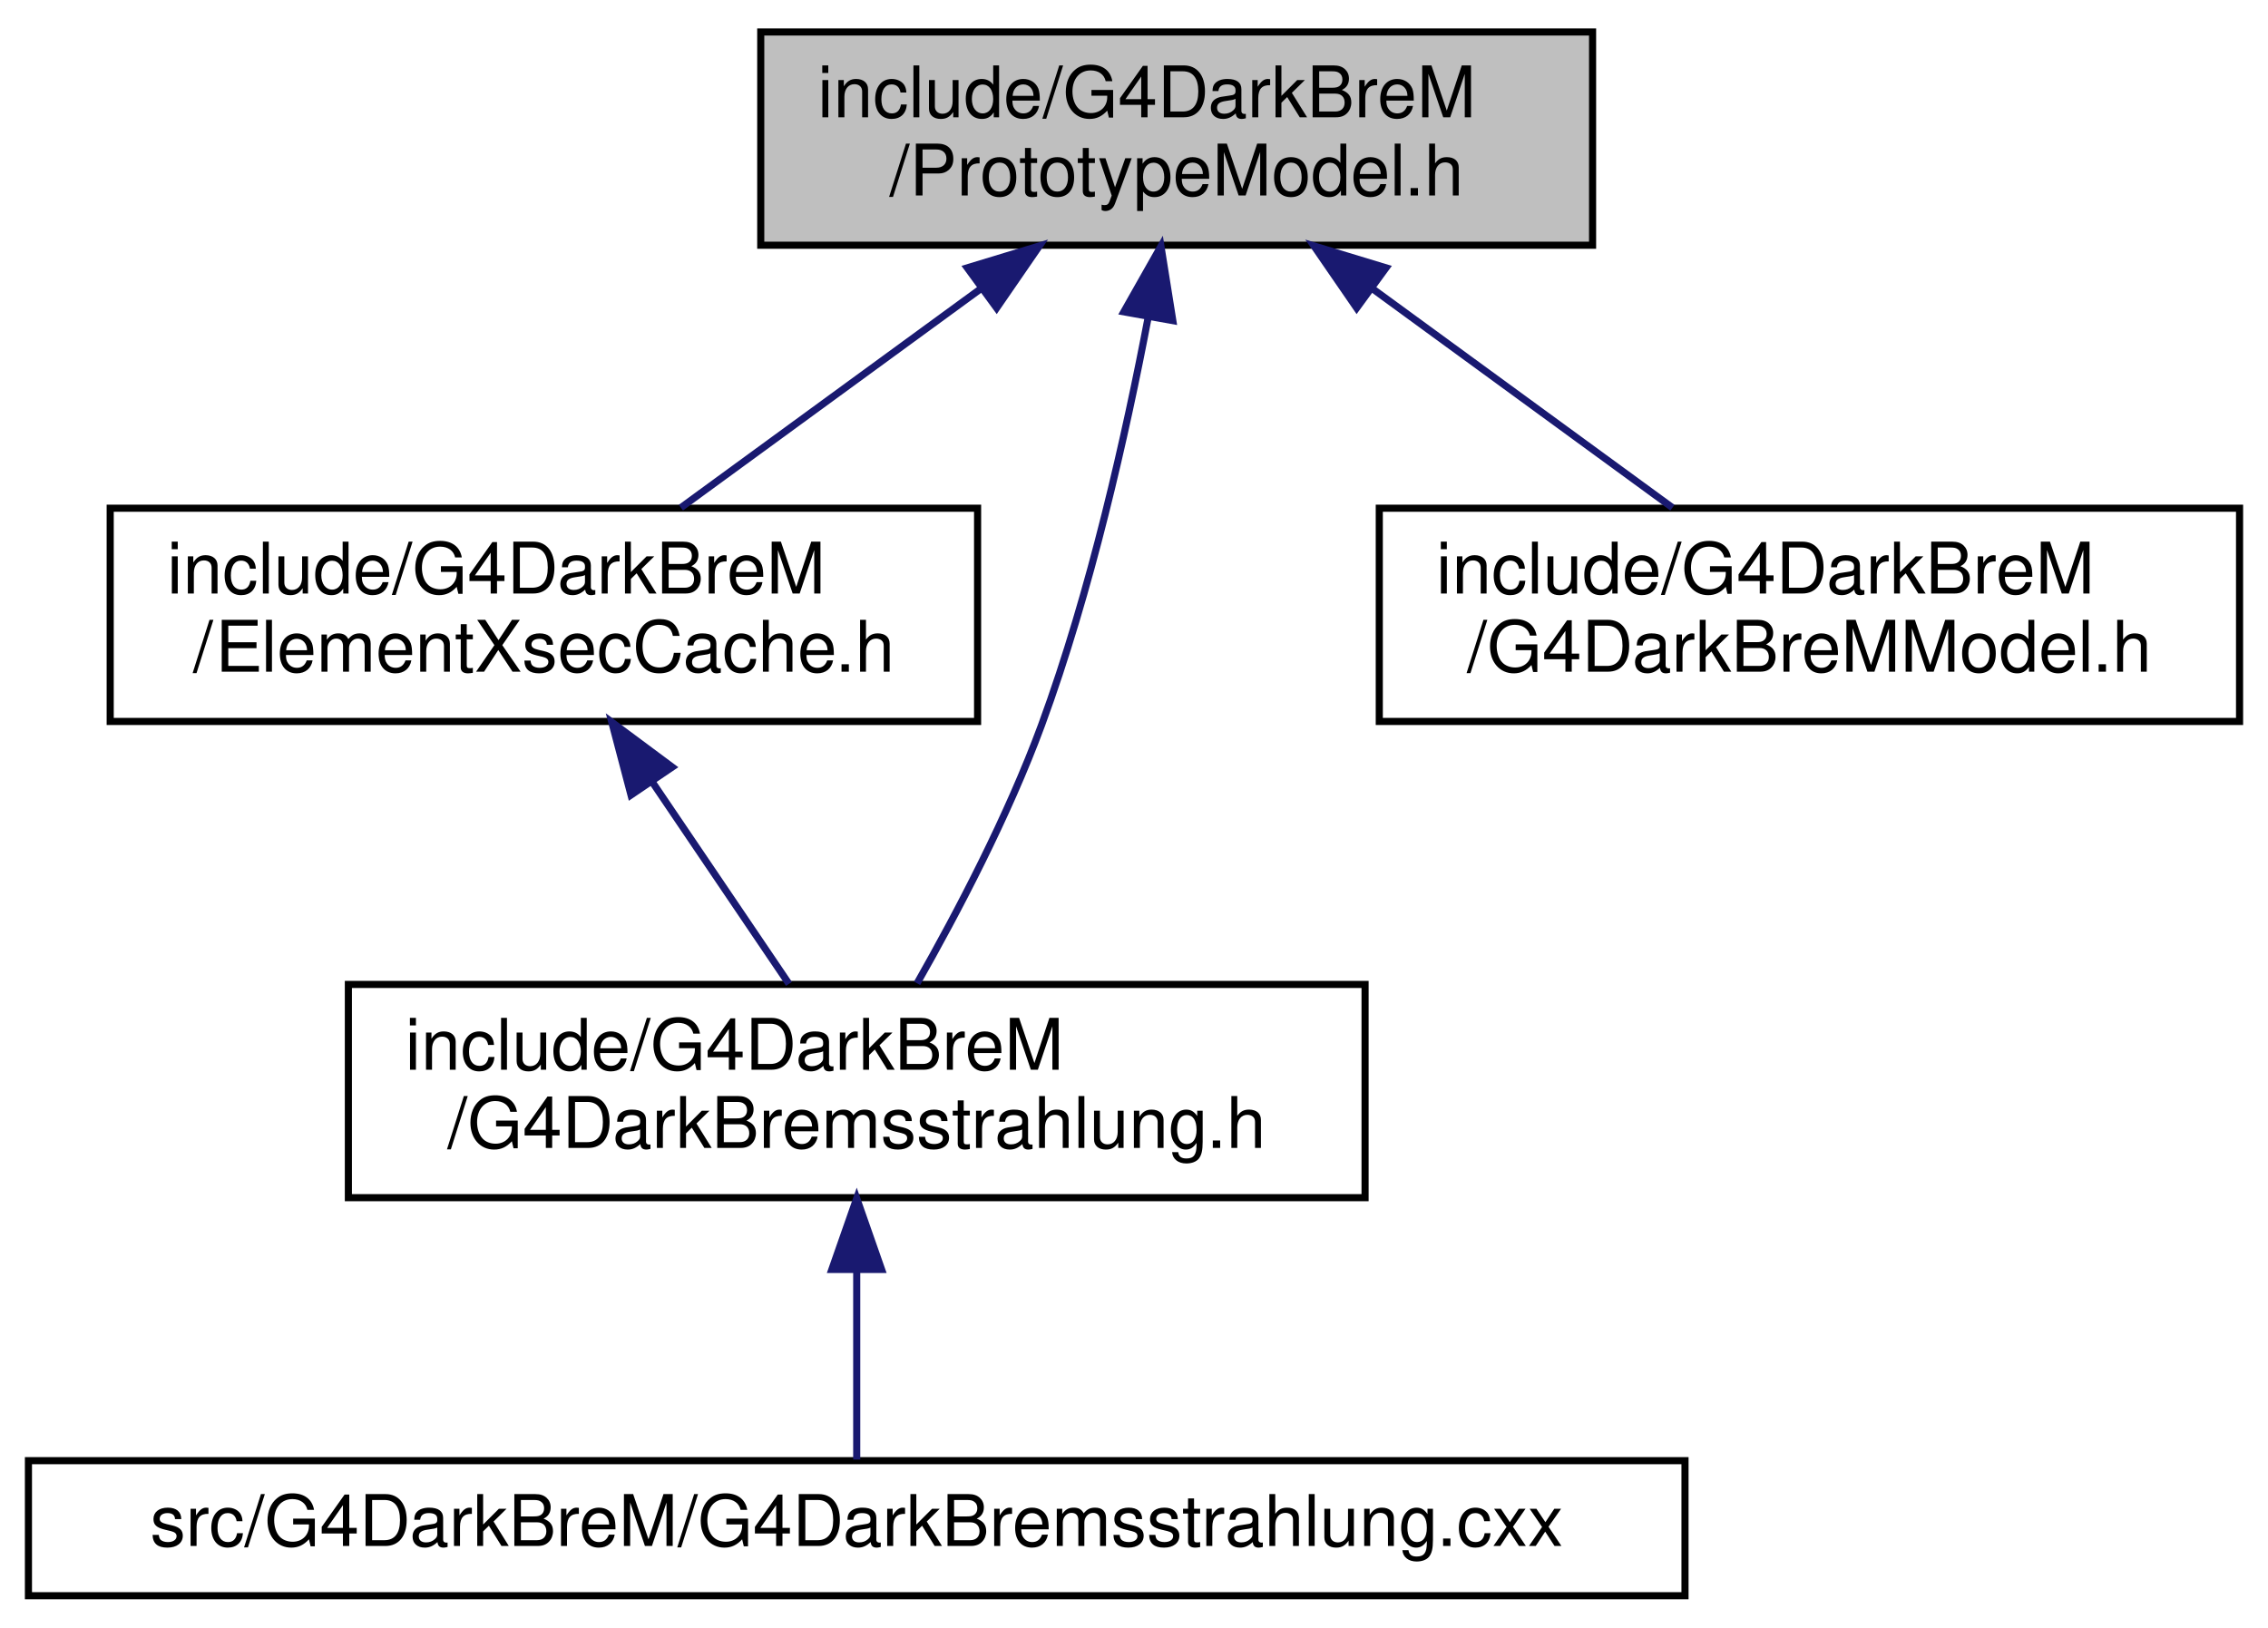
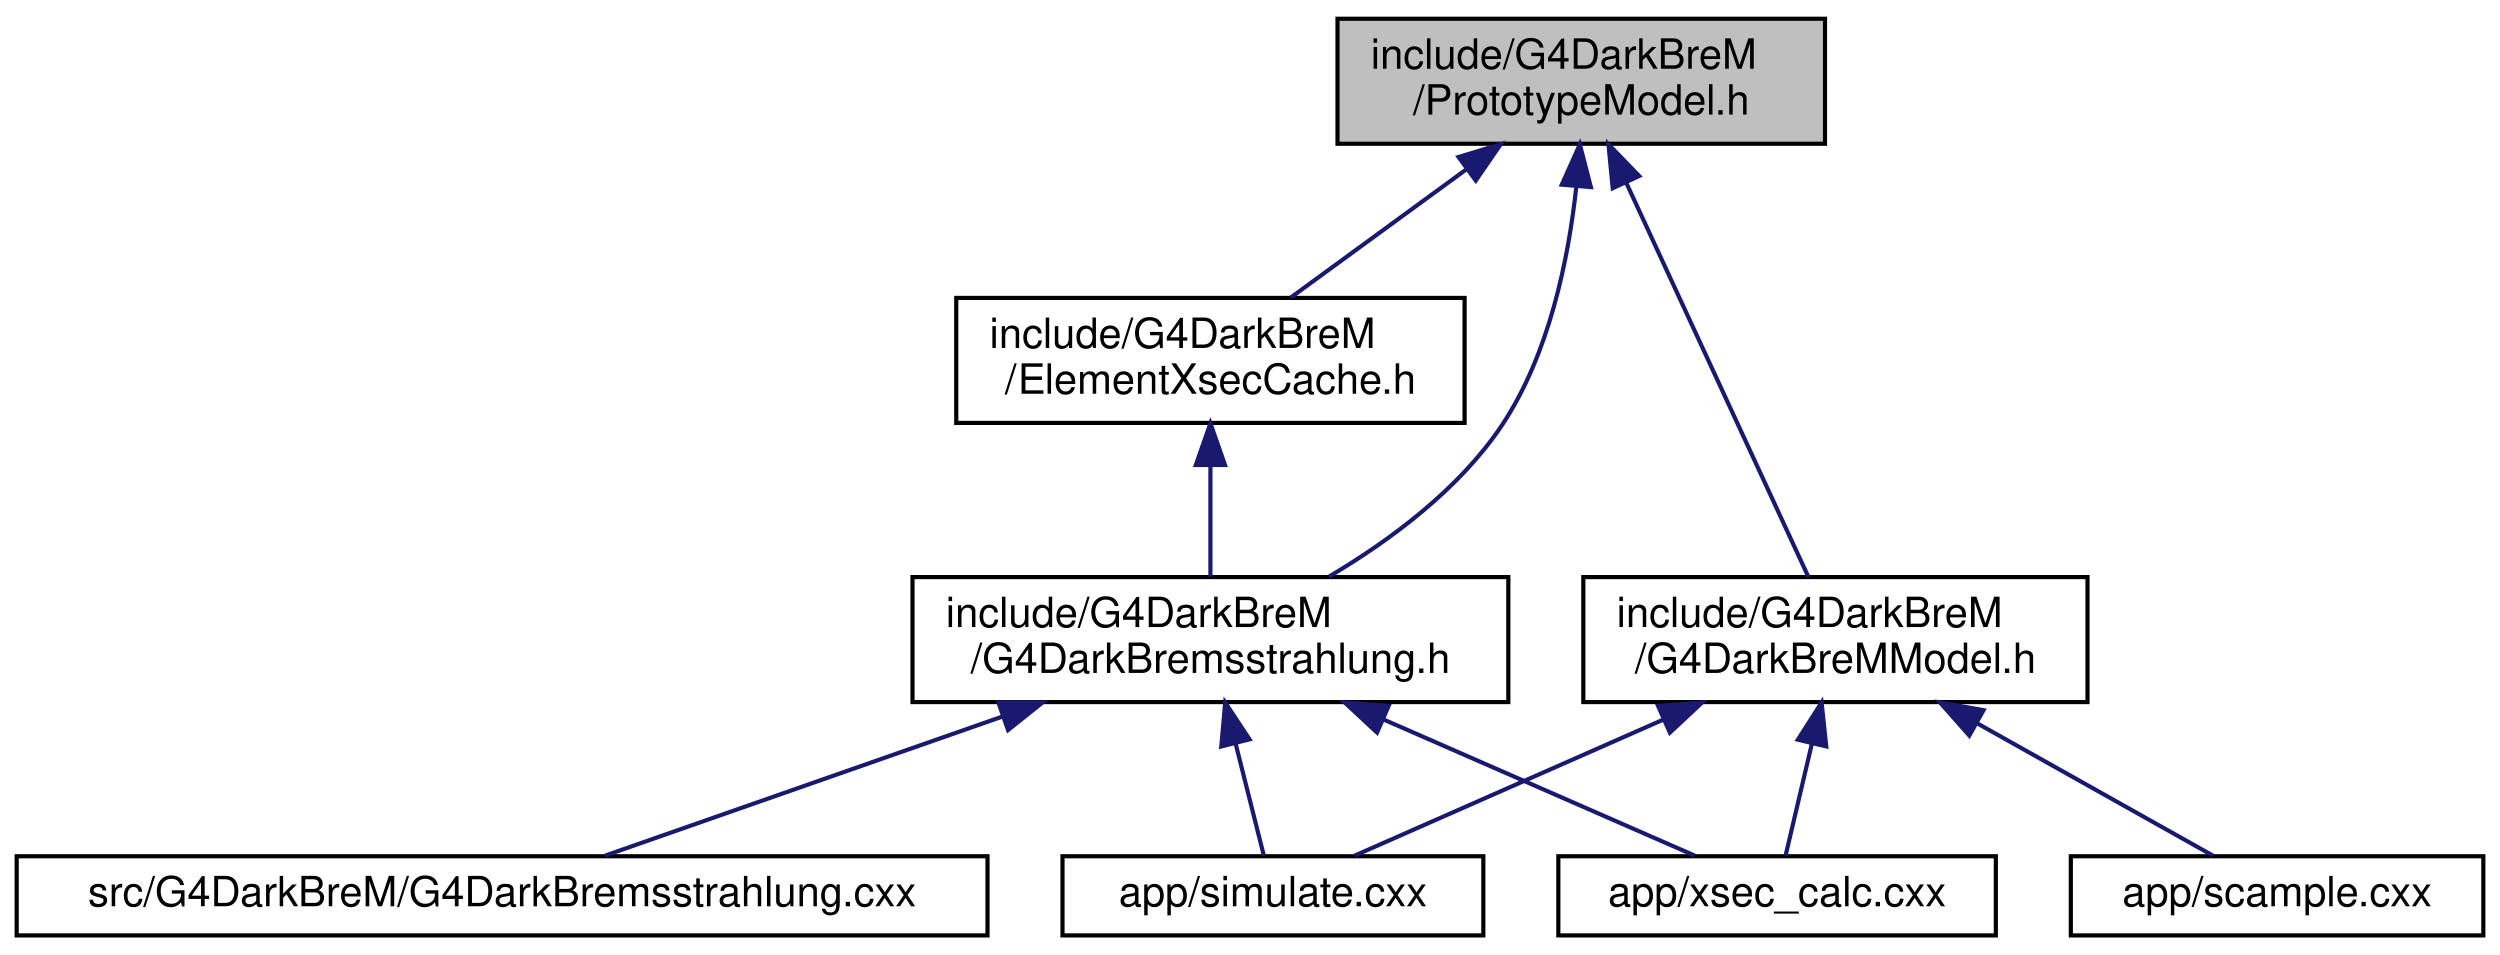
- <svg xmlns="http://www.w3.org/2000/svg" xmlns:xlink="http://www.w3.org/1999/xlink" width="319pt" height="229pt" viewBox="0.00 0.00 319.00 229.00">
+ <svg xmlns="http://www.w3.org/2000/svg" xmlns:xlink="http://www.w3.org/1999/xlink" width="600pt" height="229pt" viewBox="0.00 0.00 600.00 229.00">
  <g id="graph0" class="graph" transform="scale(1 1) rotate(0) translate(4 225)">
    <g id="node1" class="node">
      <g id="a_node1">
        <a xlink:title="Class providing a prototype model for dark brem.">
-           <polygon fill="#bfbfbf" stroke="black" points="103,-190.5 103,-220.5 220,-220.5 220,-190.5 103,-190.5" />
-           <text text-anchor="start" x="111" y="-208.5" font-family="Helvetica,sans-Serif" font-size="10.00">include/G4DarkBreM</text>
-           <text text-anchor="middle" x="161.5" y="-197.5" font-family="Helvetica,sans-Serif" font-size="10.00">/PrototypeModel.h</text>
+           <polygon fill="#bfbfbf" stroke="black" points="317,-190.5 317,-220.5 434,-220.5 434,-190.5 317,-190.5" />
+           <text text-anchor="start" x="325" y="-208.5" font-family="Helvetica,sans-Serif" font-size="10.00">include/G4DarkBreM</text>
+           <text text-anchor="middle" x="375.5" y="-197.5" font-family="Helvetica,sans-Serif" font-size="10.00">/PrototypeModel.h</text>
        </a>
      </g>
    </g>
    <g id="node2" class="node">
      <g id="a_node2">
        <a xlink:href="ElementXsecCache_8h_source.html" target="_top" xlink:title=" ">
-           <polygon fill="none" stroke="black" points="11.5,-123.5 11.5,-153.5 133.5,-153.5 133.5,-123.5 11.5,-123.5" />
-           <text text-anchor="start" x="19.5" y="-141.5" font-family="Helvetica,sans-Serif" font-size="10.00">include/G4DarkBreM</text>
-           <text text-anchor="middle" x="72.5" y="-130.5" font-family="Helvetica,sans-Serif" font-size="10.00">/ElementXsecCache.h</text>
+           <polygon fill="none" stroke="black" points="225.5,-123.5 225.5,-153.5 347.5,-153.5 347.5,-123.5 225.5,-123.5" />
+           <text text-anchor="start" x="233.5" y="-141.5" font-family="Helvetica,sans-Serif" font-size="10.00">include/G4DarkBreM</text>
+           <text text-anchor="middle" x="286.5" y="-130.5" font-family="Helvetica,sans-Serif" font-size="10.00">/ElementXsecCache.h</text>
        </a>
      </g>
    </g>
    <g id="edge1" class="edge">
-       <path fill="none" stroke="midnightblue" d="M134.05,-184.45C120.36,-174.45 104.13,-162.6 91.77,-153.58" />
-       <polygon fill="midnightblue" stroke="midnightblue" points="132.05,-187.32 142.19,-190.4 136.18,-181.67 132.05,-187.32" />
+       <path fill="none" stroke="midnightblue" d="M348.05,-184.45C334.36,-174.45 318.13,-162.6 305.77,-153.58" />
+       <polygon fill="midnightblue" stroke="midnightblue" points="346.05,-187.32 356.19,-190.4 350.18,-181.67 346.05,-187.32" />
    </g>
    <g id="node3" class="node">
      <g id="a_node3">
        <a xlink:href="G4DarkBremsstrahlung_8h.html" target="_top" xlink:title="Class providing the Dark Bremsstrahlung process class.">
-           <polygon fill="none" stroke="black" points="45,-56.5 45,-86.5 188,-86.5 188,-56.5 45,-56.5" />
-           <text text-anchor="start" x="53" y="-74.5" font-family="Helvetica,sans-Serif" font-size="10.00">include/G4DarkBreM</text>
-           <text text-anchor="middle" x="116.5" y="-63.5" font-family="Helvetica,sans-Serif" font-size="10.00">/G4DarkBremsstrahlung.h</text>
+           <polygon fill="none" stroke="black" points="215,-56.5 215,-86.5 358,-86.5 358,-56.5 215,-56.5" />
+           <text text-anchor="start" x="223" y="-74.5" font-family="Helvetica,sans-Serif" font-size="10.00">include/G4DarkBreM</text>
+           <text text-anchor="middle" x="286.5" y="-63.5" font-family="Helvetica,sans-Serif" font-size="10.00">/G4DarkBremsstrahlung.h</text>
        </a>
      </g>
    </g>
-     <g id="edge5" class="edge">
-       <path fill="none" stroke="midnightblue" d="M157.51,-180.44C154.38,-163.97 149.41,-141.79 142.5,-123 137.8,-110.23 130.62,-96.55 124.99,-86.66" />
-       <polygon fill="midnightblue" stroke="midnightblue" points="154.07,-181.13 159.29,-190.35 160.96,-179.89 154.07,-181.13" />
+     <g id="edge10" class="edge">
+       <path fill="none" stroke="midnightblue" d="M374.29,-179.99C372.42,-162.81 367.8,-139.96 356.5,-123 346.2,-107.53 329.46,-95.2 314.93,-86.6" />
+       <polygon fill="midnightblue" stroke="midnightblue" points="370.83,-180.68 375.16,-190.35 377.81,-180.09 370.83,-180.68" />
    </g>
-     <g id="node5" class="node">
-       <g id="a_node5">
+     <g id="node7" class="node">
+       <g id="a_node7">
        <a xlink:href="G4DarkBreMModel_8h_source.html" target="_top" xlink:title=" ">
-           <polygon fill="none" stroke="black" points="190,-123.5 190,-153.5 311,-153.5 311,-123.5 190,-123.5" />
-           <text text-anchor="start" x="198" y="-141.5" font-family="Helvetica,sans-Serif" font-size="10.00">include/G4DarkBreM</text>
-           <text text-anchor="middle" x="250.5" y="-130.5" font-family="Helvetica,sans-Serif" font-size="10.00">/G4DarkBreMModel.h</text>
+           <polygon fill="none" stroke="black" points="376,-56.5 376,-86.5 497,-86.5 497,-56.5 376,-56.5" />
+           <text text-anchor="start" x="384" y="-74.5" font-family="Helvetica,sans-Serif" font-size="10.00">include/G4DarkBreM</text>
+           <text text-anchor="middle" x="436.5" y="-63.5" font-family="Helvetica,sans-Serif" font-size="10.00">/G4DarkBreMModel.h</text>
        </a>
      </g>
    </g>
-     <g id="edge4" class="edge">
-       <path fill="none" stroke="midnightblue" d="M188.95,-184.45C202.64,-174.45 218.87,-162.6 231.23,-153.58" />
-       <polygon fill="midnightblue" stroke="midnightblue" points="186.82,-181.67 180.81,-190.4 190.95,-187.32 186.82,-181.67" />
+     <g id="edge6" class="edge">
+       <path fill="none" stroke="midnightblue" d="M386.31,-181.12C398.98,-153.68 419.59,-109.09 430.02,-86.52" />
+       <polygon fill="midnightblue" stroke="midnightblue" points="383.05,-179.83 382.03,-190.37 389.4,-182.76 383.05,-179.83" />
    </g>
    <g id="edge2" class="edge">
-       <path fill="none" stroke="midnightblue" d="M87.82,-114.87C94.19,-105.46 101.38,-94.83 106.97,-86.58" />
-       <polygon fill="midnightblue" stroke="midnightblue" points="84.75,-113.15 82.05,-123.4 90.55,-117.08 84.75,-113.15" />
+       <path fill="none" stroke="midnightblue" d="M286.5,-113.11C286.5,-104.15 286.5,-94.32 286.5,-86.58" />
+       <polygon fill="midnightblue" stroke="midnightblue" points="283,-113.4 286.5,-123.4 290,-113.4 283,-113.4" />
    </g>
    <g id="node4" class="node">
      <g id="a_node4">
        <a xlink:href="G4DarkBremsstrahlung_8cxx.html" target="_top" xlink:title="Class providing the Dark Bremsstrahlung process class.">
          <polygon fill="none" stroke="black" points="0,-0.5 0,-19.5 233,-19.5 233,-0.5 0,-0.5" />
          <text text-anchor="middle" x="116.5" y="-7.5" font-family="Helvetica,sans-Serif" font-size="10.00">src/G4DarkBreM/G4DarkBremsstrahlung.cxx</text>
        </a>
      </g>
    </g>
    <g id="edge3" class="edge">
-       <path fill="none" stroke="midnightblue" d="M116.5,-46.29C116.5,-36.86 116.5,-26.65 116.5,-19.66" />
-       <polygon fill="midnightblue" stroke="midnightblue" points="113,-46.4 116.5,-56.4 120,-46.4 113,-46.4" />
+       <path fill="none" stroke="midnightblue" d="M236.75,-53.09C205.36,-42.1 166.17,-28.39 141.24,-19.66" />
+       <polygon fill="midnightblue" stroke="midnightblue" points="235.62,-56.4 246.21,-56.4 237.93,-49.79 235.62,-56.4" />
+     </g>
+     <g id="node5" class="node">
+       <g id="a_node5">
+         <a xlink:href="simulate_8cxx.html" target="_top" xlink:title="definition of g4db-simulate executable">
+           <polygon fill="none" stroke="black" points="251,-0.5 251,-19.5 352,-19.5 352,-0.5 251,-0.5" />
+           <text text-anchor="middle" x="301.5" y="-7.5" font-family="Helvetica,sans-Serif" font-size="10.00">app/simulate.cxx</text>
+         </a>
+       </g>
+     </g>
+     <g id="edge4" class="edge">
+       <path fill="none" stroke="midnightblue" d="M292.53,-46.59C294.93,-37.08 297.53,-26.73 299.32,-19.66" />
+       <polygon fill="midnightblue" stroke="midnightblue" points="289.11,-45.85 290.05,-56.4 295.89,-47.56 289.11,-45.85" />
+     </g>
+     <g id="node6" class="node">
+       <g id="a_node6">
+         <a xlink:href="xsec__calc_8cxx.html" target="_top" xlink:title="definition of g4db-xsec-calc executable">
+           <polygon fill="none" stroke="black" points="370,-0.5 370,-19.5 475,-19.5 475,-0.5 370,-0.5" />
+           <text text-anchor="middle" x="422.5" y="-7.5" font-family="Helvetica,sans-Serif" font-size="10.00">app/xsec_calc.cxx</text>
+         </a>
+       </g>
+     </g>
+     <g id="edge5" class="edge">
+       <path fill="none" stroke="midnightblue" d="M327.94,-52.37C352.76,-41.51 383.19,-28.2 402.71,-19.66" />
+       <polygon fill="midnightblue" stroke="midnightblue" points="326.49,-49.18 318.73,-56.4 329.29,-55.6 326.49,-49.18" />
+     </g>
+     <g id="edge8" class="edge">
+       <path fill="none" stroke="midnightblue" d="M395.04,-52.23C370.46,-41.39 340.43,-28.16 321.14,-19.66" />
+       <polygon fill="midnightblue" stroke="midnightblue" points="393.94,-55.57 404.51,-56.4 396.77,-49.16 393.94,-55.57" />
+     </g>
+     <g id="edge9" class="edge">
+       <path fill="none" stroke="midnightblue" d="M430.87,-46.59C428.64,-37.08 426.2,-26.73 424.54,-19.66" />
+       <polygon fill="midnightblue" stroke="midnightblue" points="427.48,-47.47 433.18,-56.4 434.3,-45.86 427.48,-47.47" />
+     </g>
+     <g id="node8" class="node">
+       <g id="a_node8">
+         <a xlink:href="scample_8cxx.html" target="_top" xlink:title="definition of g4db-scample executable">
+           <polygon fill="none" stroke="black" points="493,-0.5 493,-19.5 592,-19.5 592,-0.5 493,-0.5" />
+           <text text-anchor="middle" x="542.5" y="-7.5" font-family="Helvetica,sans-Serif" font-size="10.00">app/scample.cxx</text>
+         </a>
+       </g>
+     </g>
+     <g id="edge7" class="edge">
+       <path fill="none" stroke="midnightblue" d="M470.6,-51.36C489.6,-40.69 512.33,-27.93 527.08,-19.66" />
+       <polygon fill="midnightblue" stroke="midnightblue" points="468.63,-48.45 461.62,-56.4 472.05,-54.56 468.63,-48.45" />
    </g>
  </g>
</svg>
